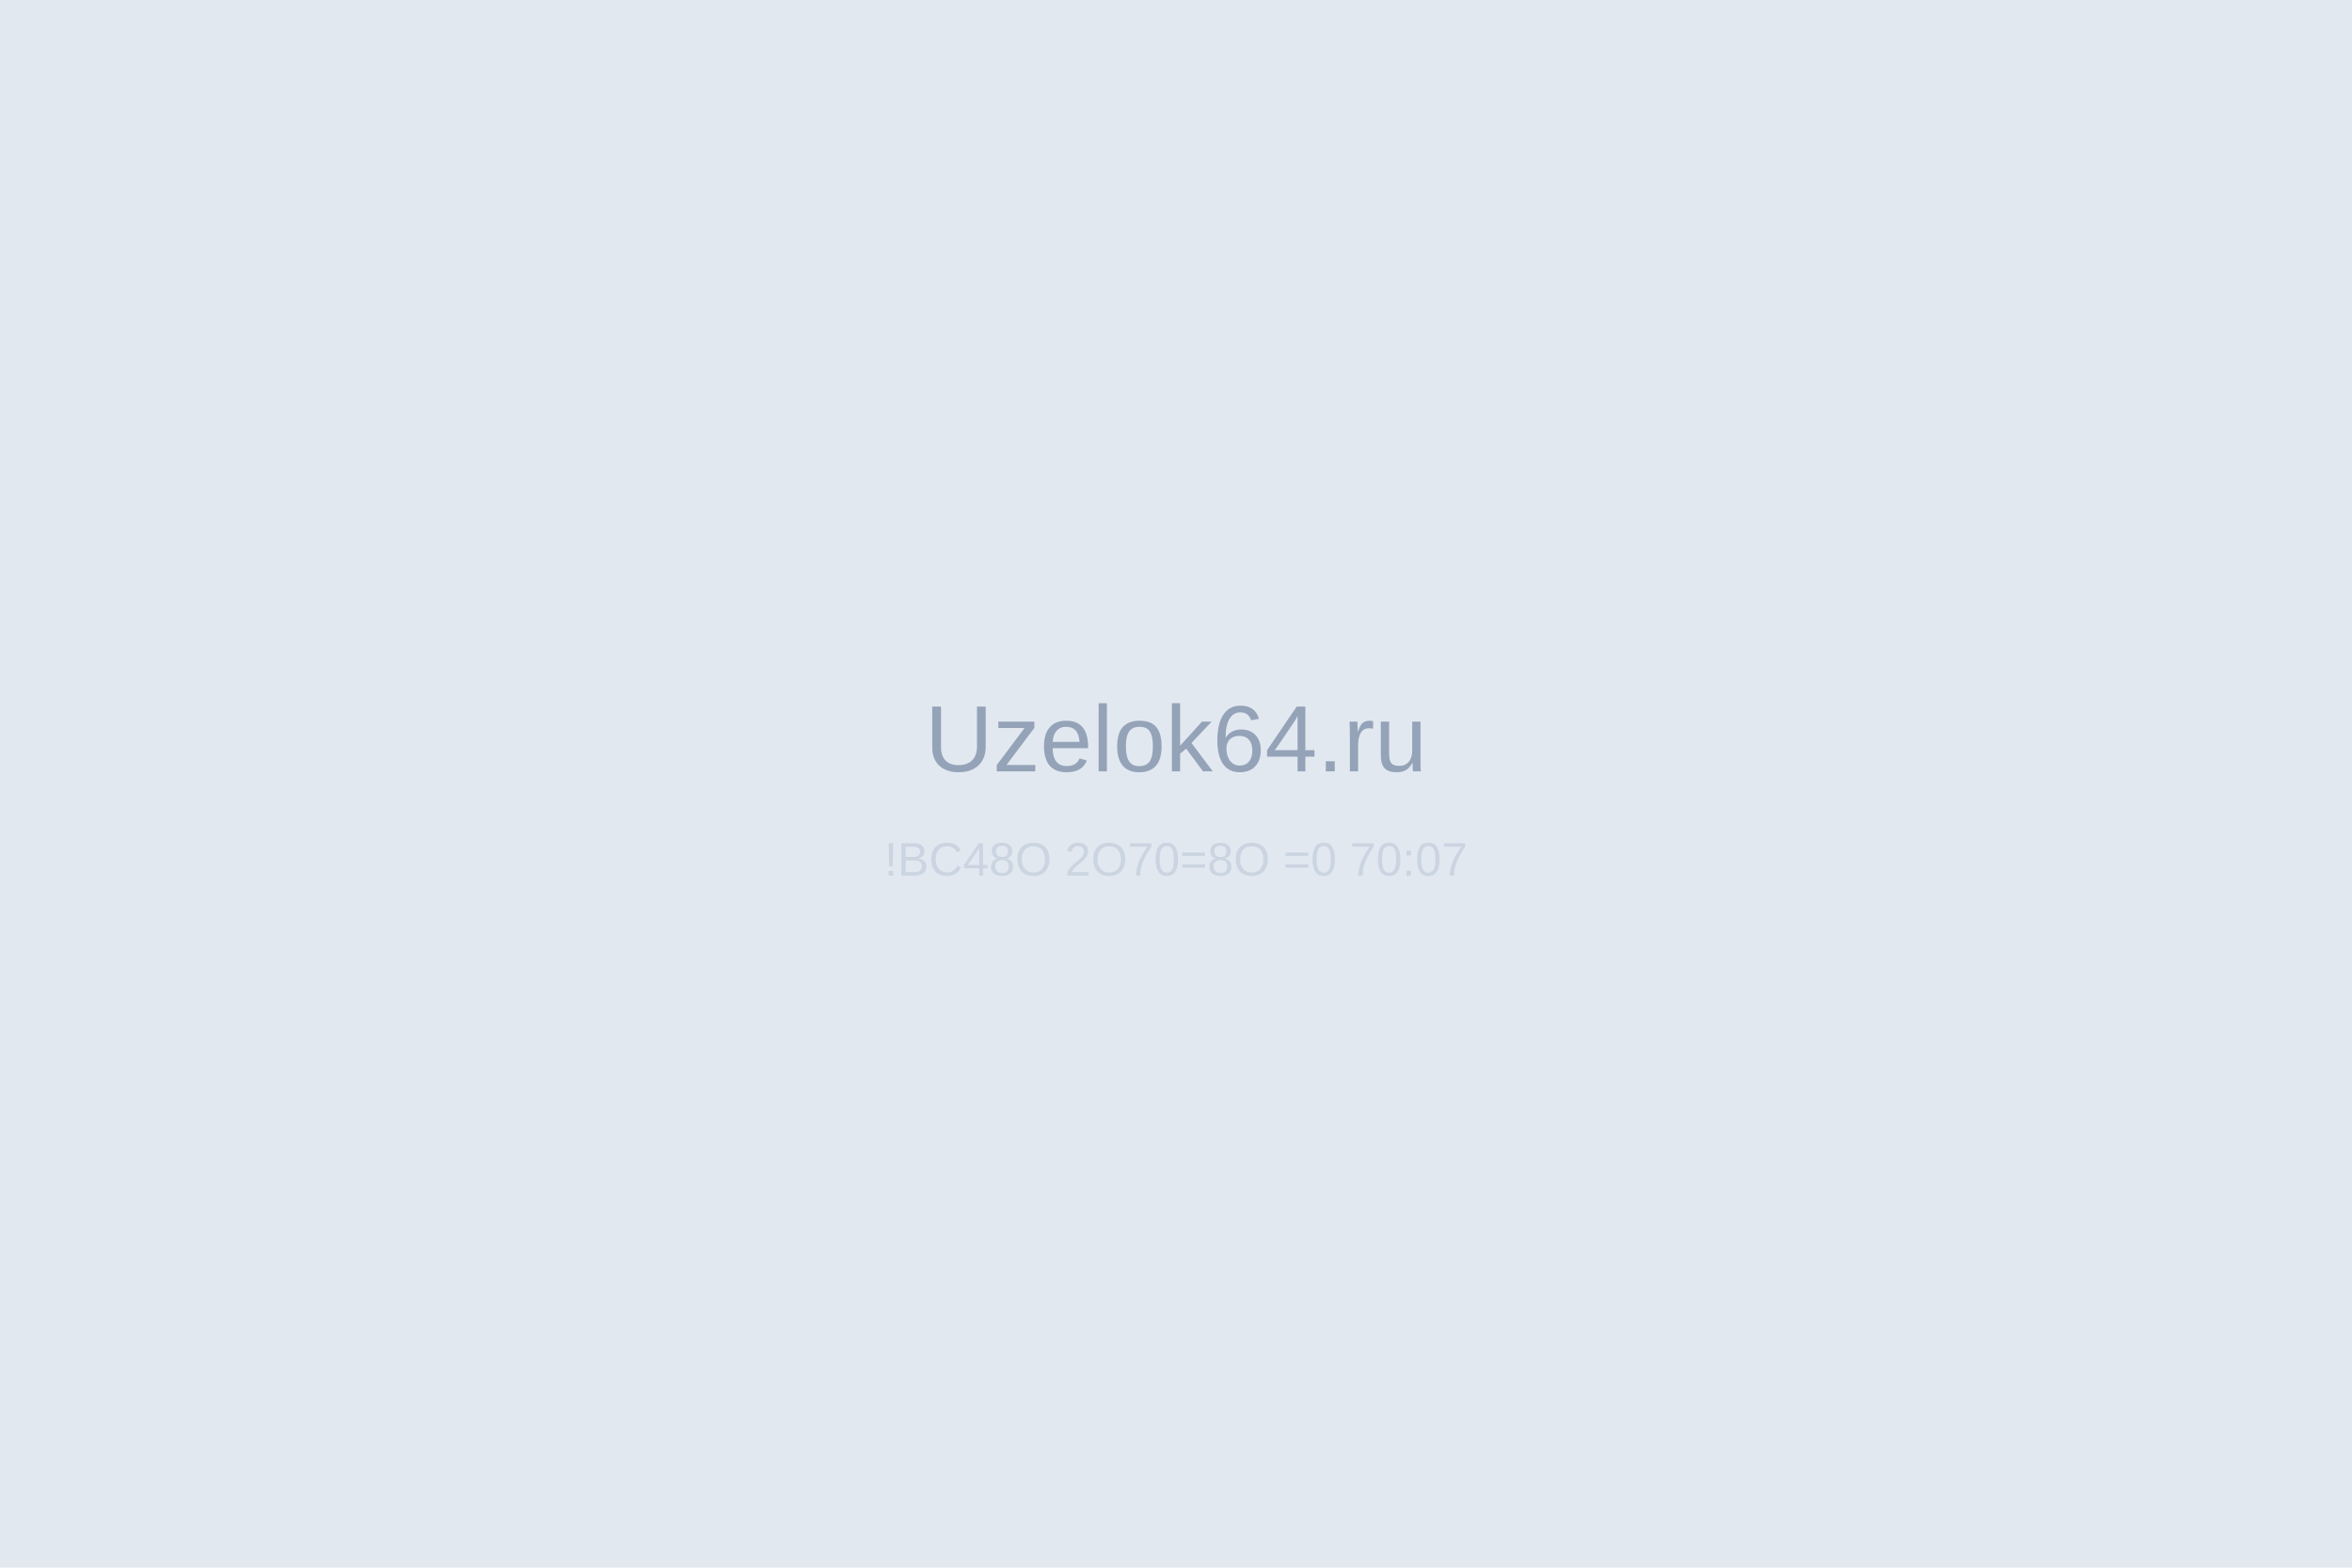
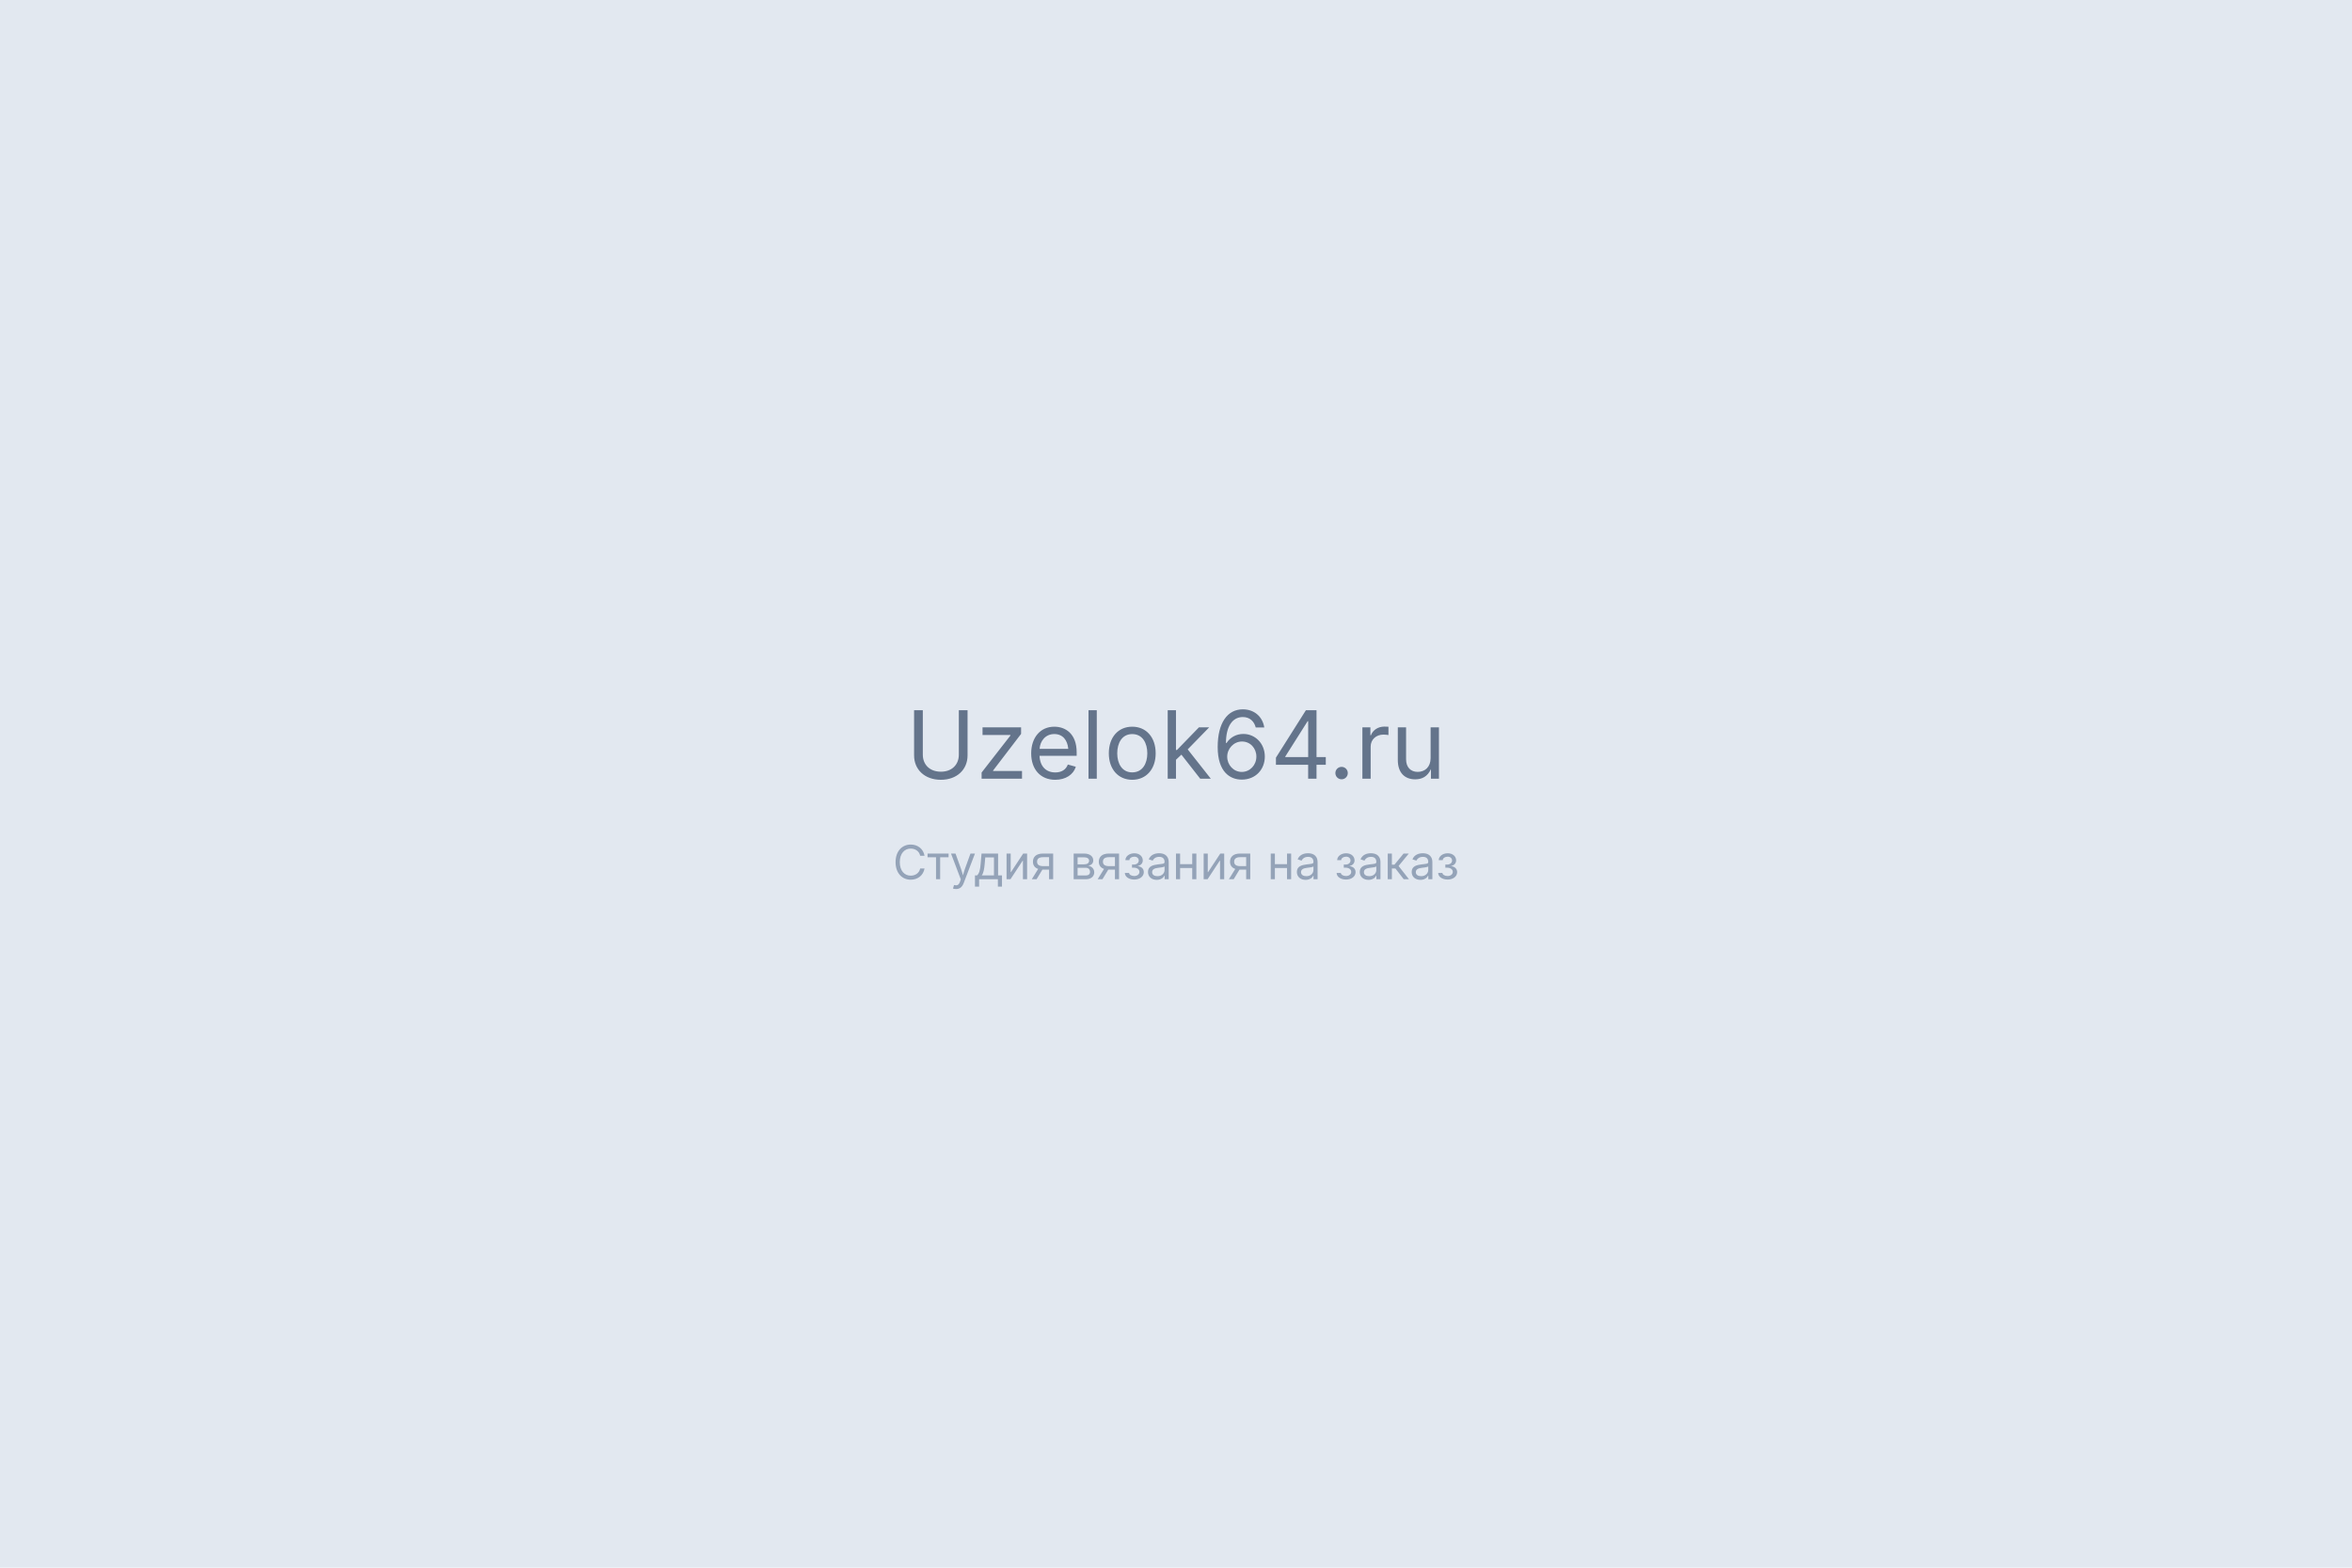
<svg xmlns="http://www.w3.org/2000/svg" width="1200" height="800" viewBox="0 0 1200 800">
  <rect width="1200" height="800" fill="#E2E8F0" />
-   <text x="600" y="380" text-anchor="middle" dominant-baseline="middle" font-family="Arial, sans-serif" font-size="48" fill="#94A3B8">Uzelok64.ru</text>
-   <text x="600" y="440" text-anchor="middle" dominant-baseline="middle" font-family="Arial, sans-serif" font-size="24" fill="#CBD5E1">!BC48O 2O70=8O =0 70:07</text>
+   <text x="600" y="380" text-anchor="middle" dominant-baseline="middle" font-family="system-ui, -apple-system, Segoe UI, sans-serif" font-size="48" fill="#64748B">Uzelok64.ru</text>
+   <text x="600" y="440" text-anchor="middle" dominant-baseline="middle" font-family="system-ui, -apple-system, Segoe UI, sans-serif" font-size="24" fill="#94A3B8">Студия вязания на заказ</text>
</svg>
